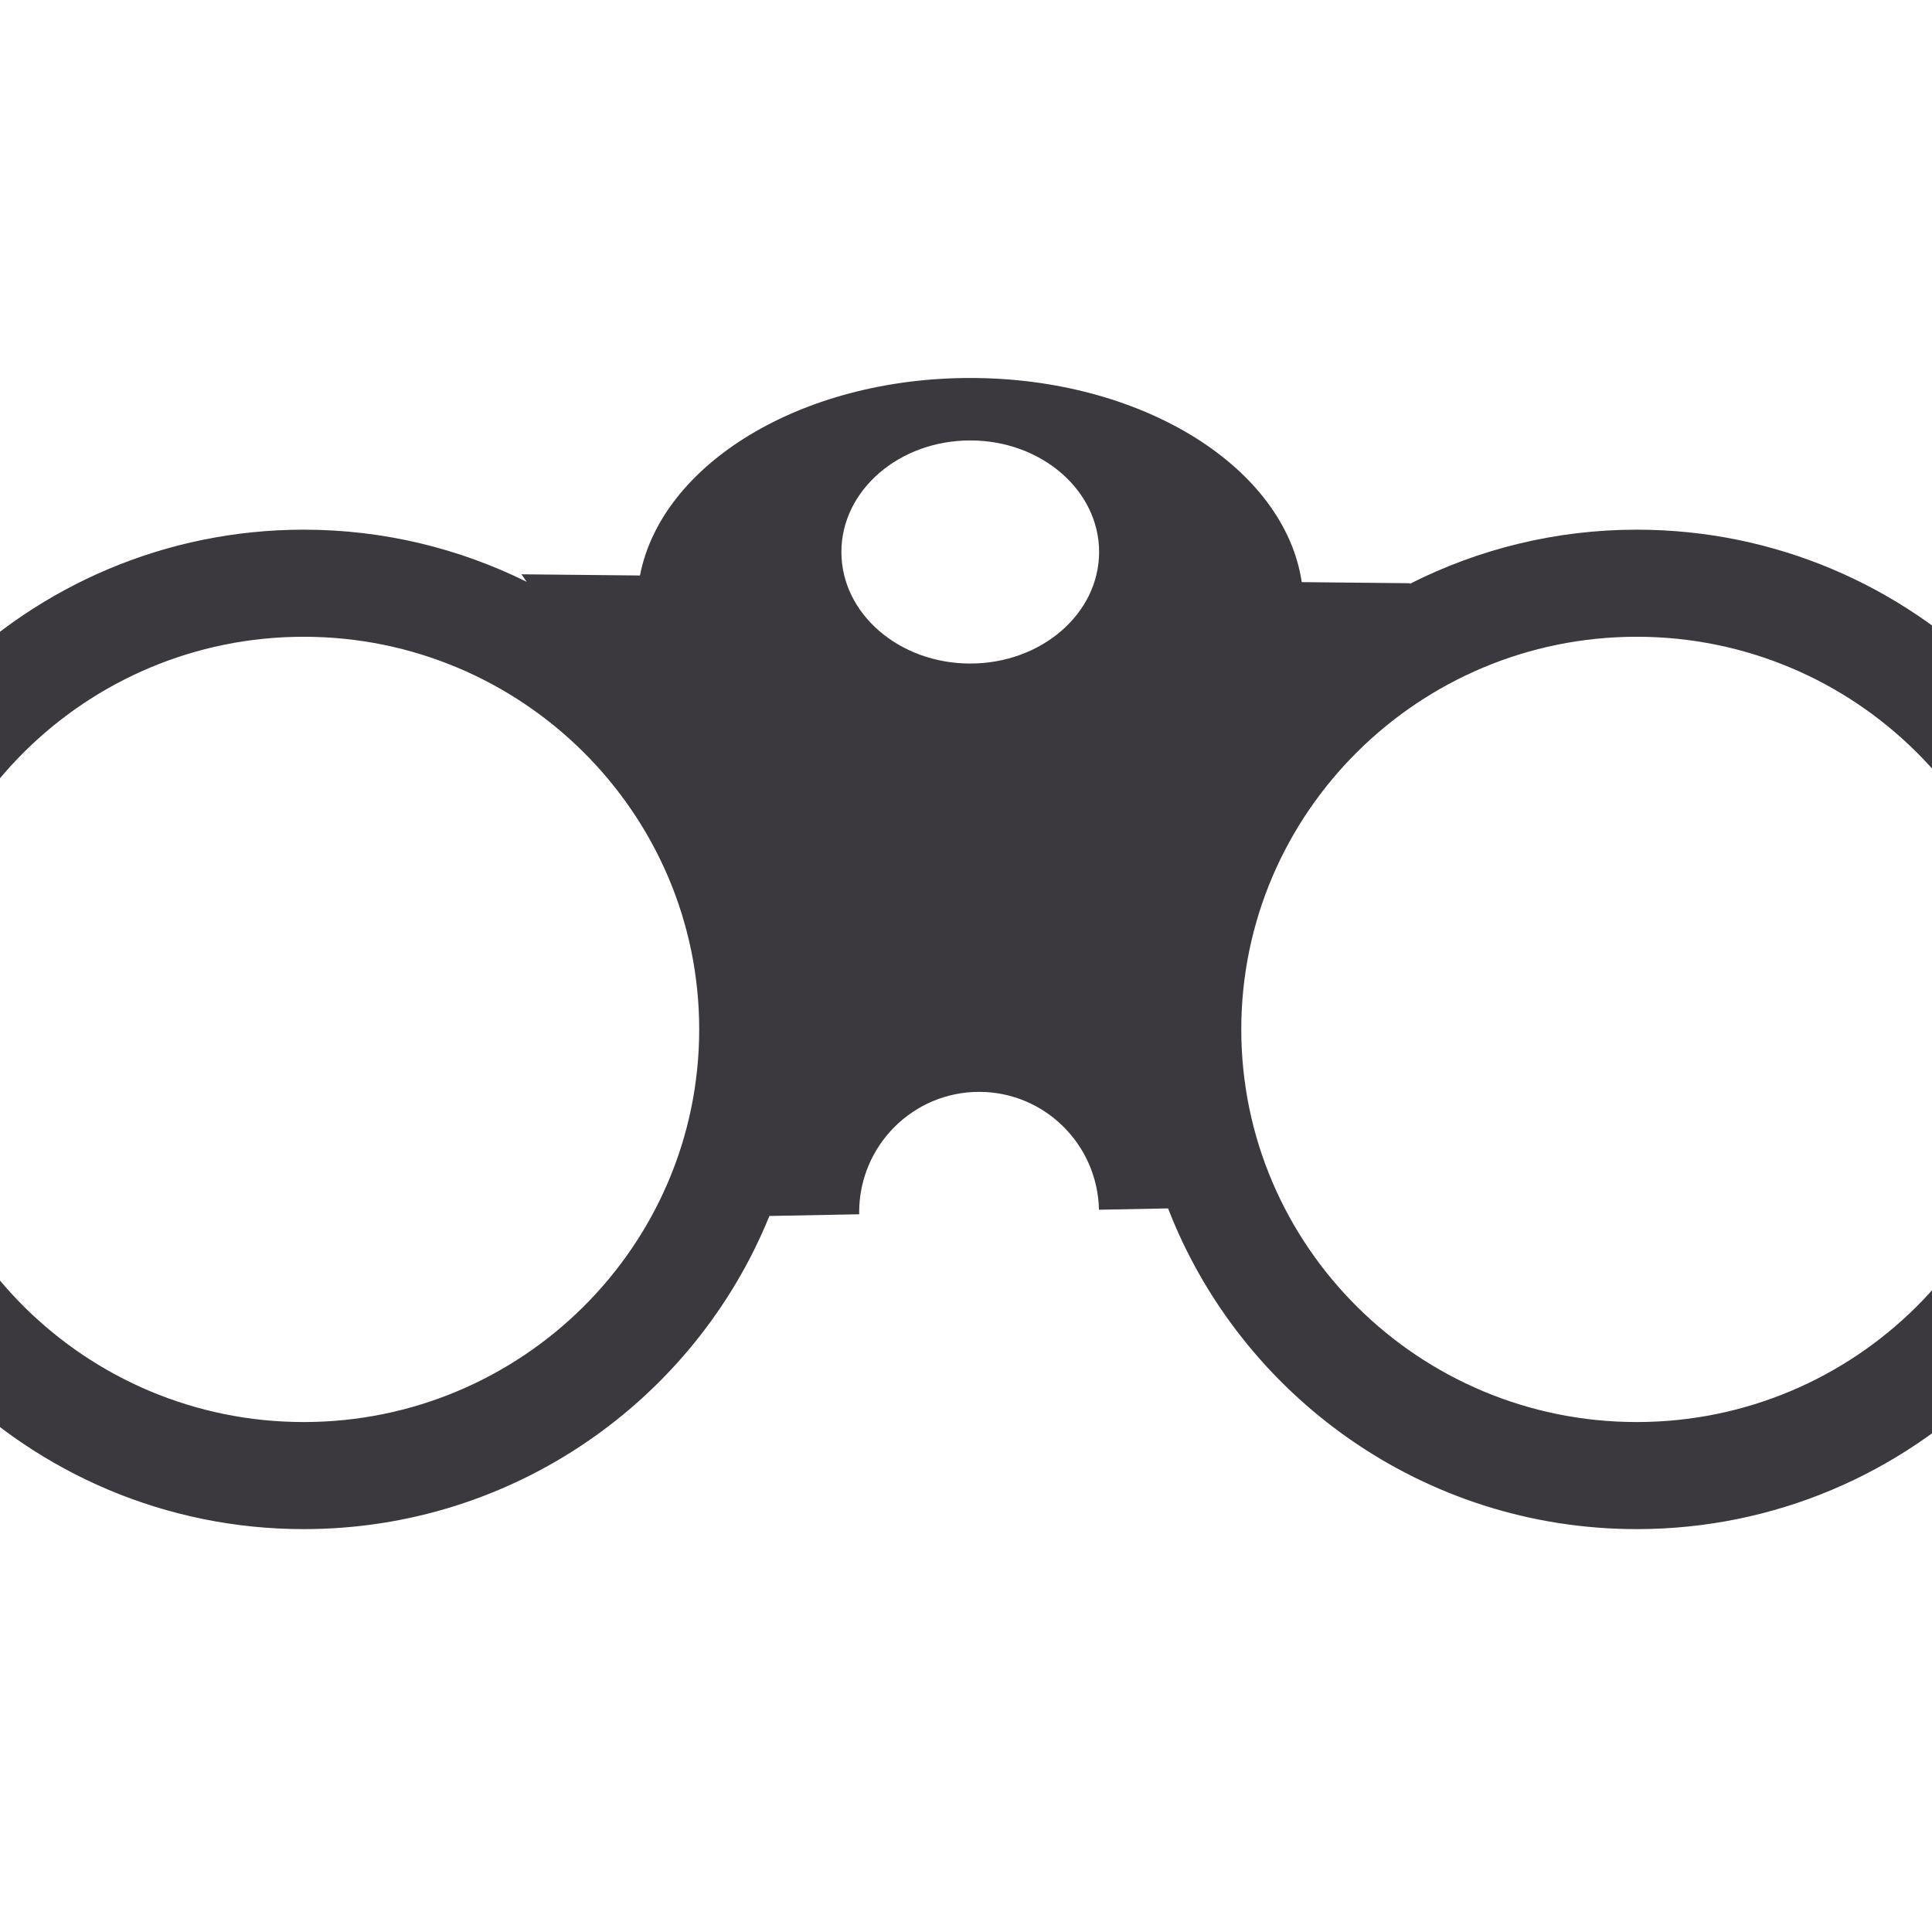
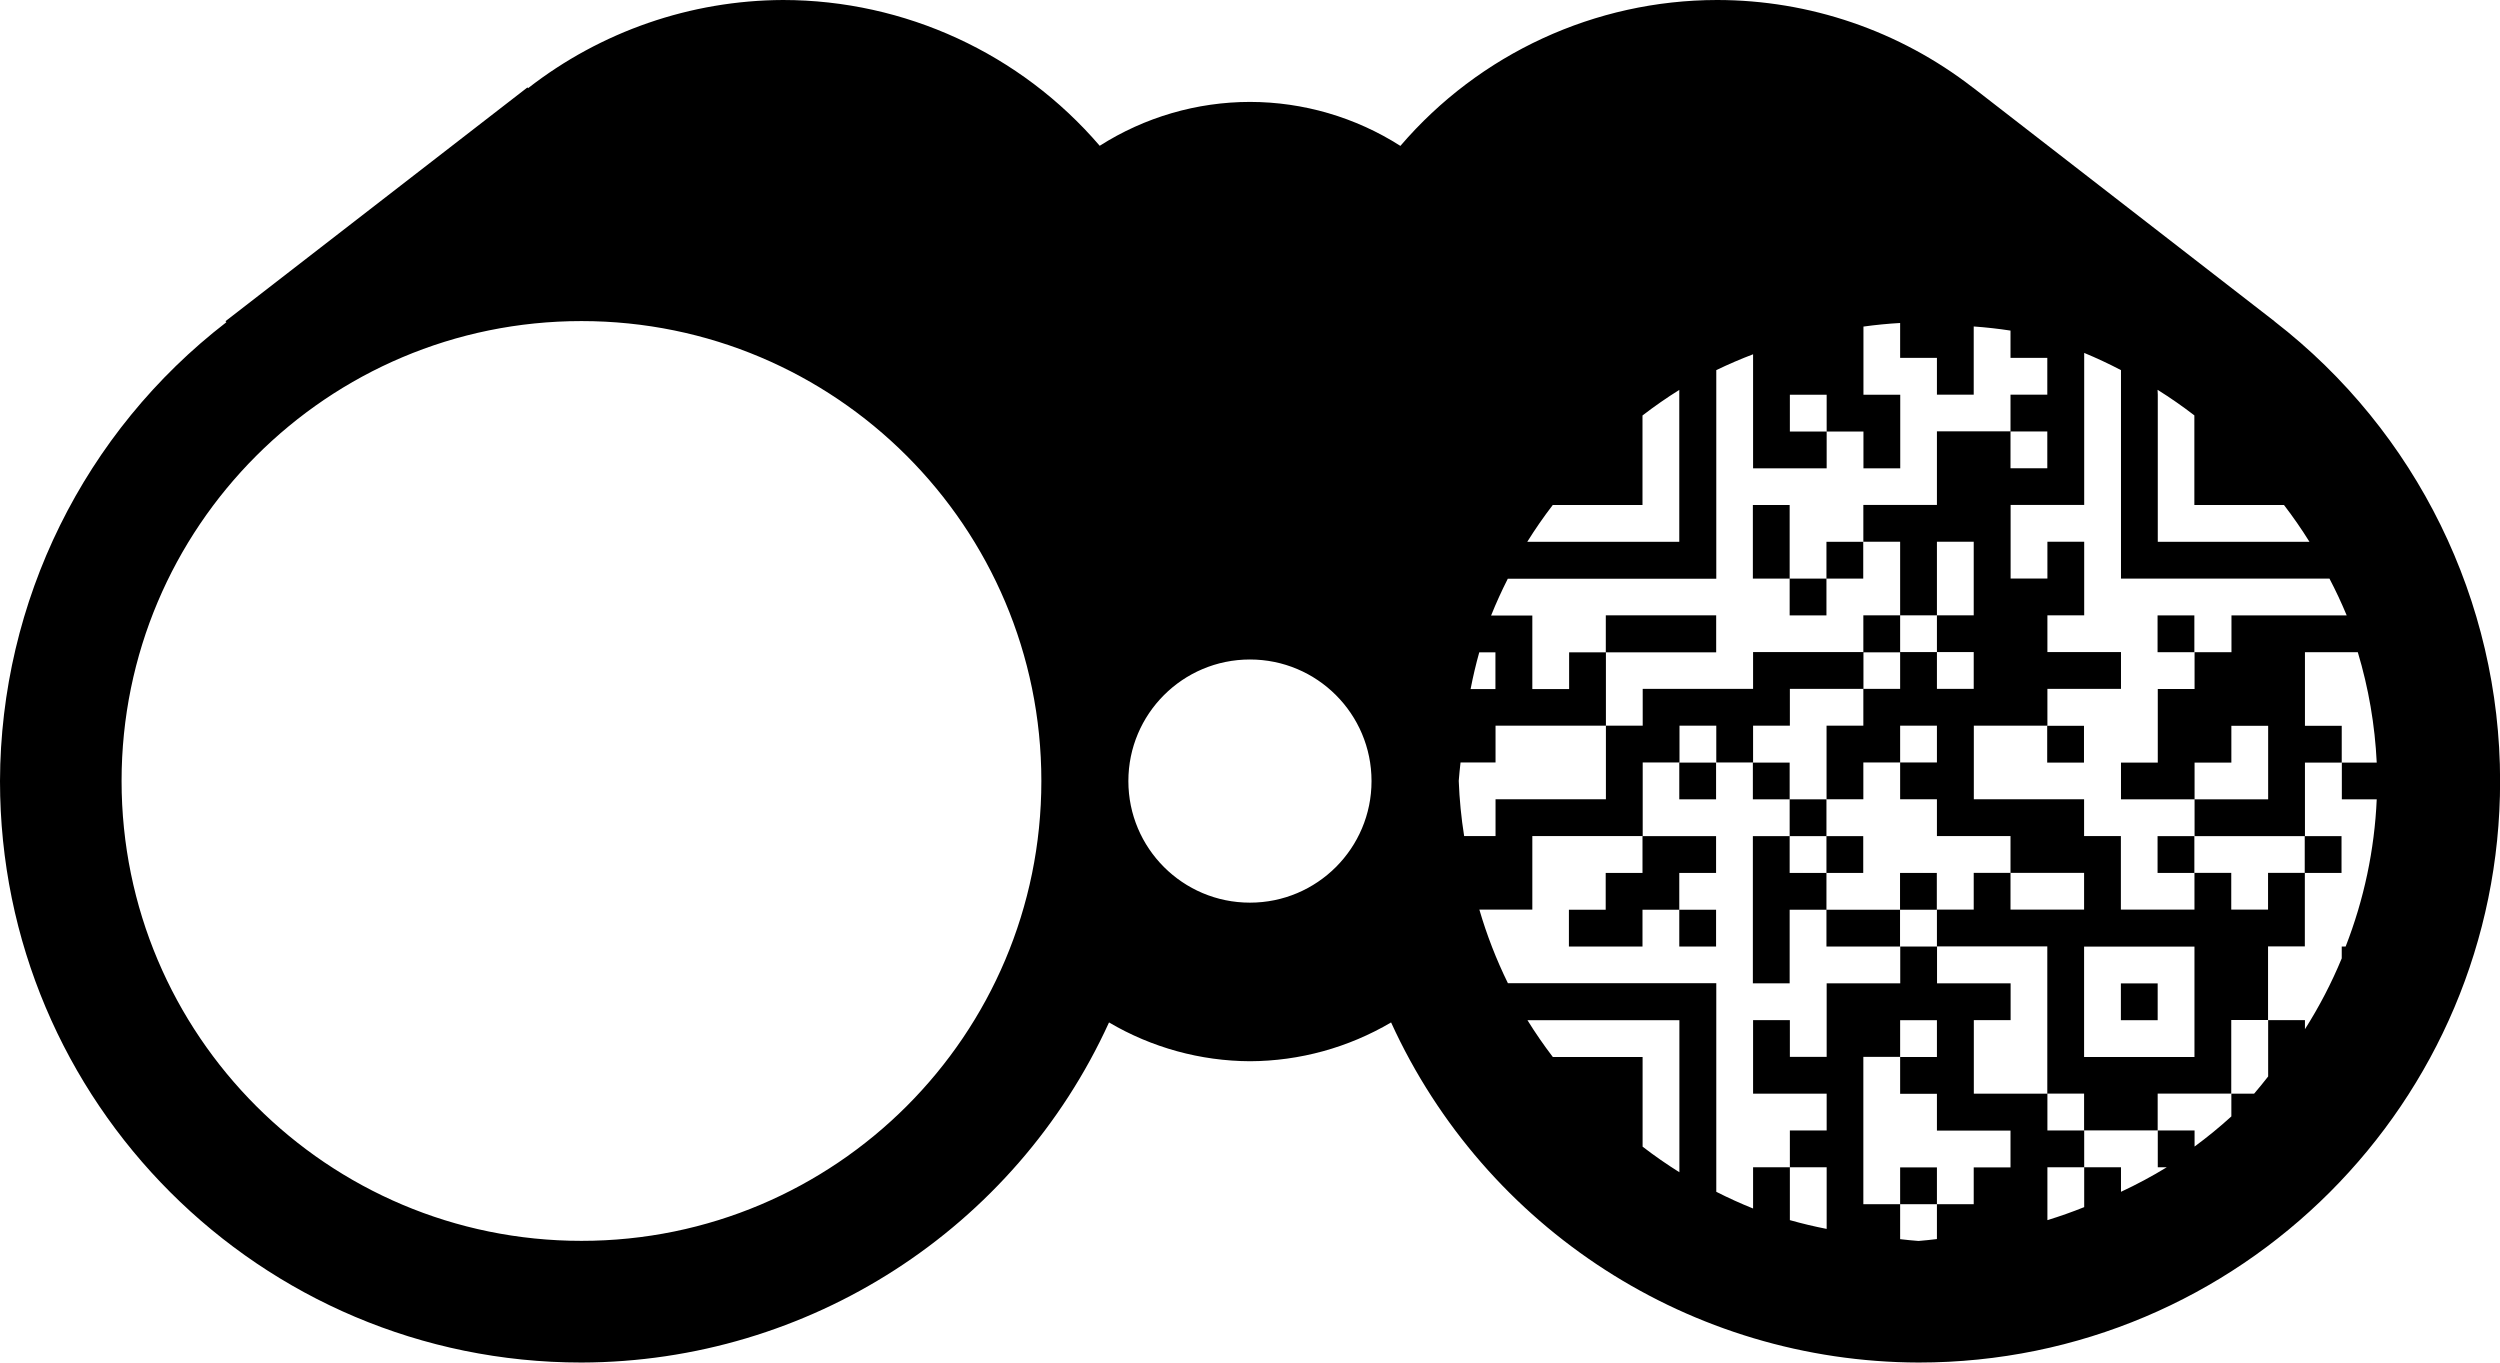
- <svg xmlns="http://www.w3.org/2000/svg" version="1.1" width="1080" height="1080" viewBox="0 0 1080 1080" xml:space="preserve">
-   <defs>
- </defs>
-   <g transform="matrix(1 0 0 1 540 540)" id="8efcaf15-fb88-4e06-943b-43cfdabe57b3">
-     <rect style="stroke: none; stroke-width: 1; stroke-dasharray: none; stroke-linecap: butt; stroke-dashoffset: 0; stroke-linejoin: miter; stroke-miterlimit: 4; fill: rgb(255,255,255); fill-rule: nonzero; opacity: 1; visibility: hidden;" vector-effect="non-scaling-stroke" x="-540" y="-540" rx="0" ry="0" width="1080" height="1080" />
-   </g>
-   <g transform="matrix(1 0 0 1 540 540)" id="5099953a-466f-49a3-a731-ef6b4d303d49">
- </g>
-   <g transform="matrix(0.13 0 0 -0.13 542.37 533.04)" id="path70">
-     <path style="stroke: none; stroke-width: 1; stroke-dasharray: none; stroke-linecap: butt; stroke-dashoffset: 0; stroke-linejoin: miter; stroke-miterlimit: 4; fill: rgb(59,57,61); fill-rule: nonzero; opacity: 1;" vector-effect="non-scaling-stroke" transform=" translate(-6010.52, -6044.97)" d="M 8876.5 4030.43 C 7938.87 4030.43 7176.03 4787.83 7176.03 5718.8 C 7176.03 6649.78 7938.87 7407.18 8876.5 7407.18 C 9814.14 7407.18 10577 6649.78 10577 5718.8 C 10577 4787.83 9814.14 4030.43 8876.5 4030.43 z M 6010.53 7292.06 C 5704.52 7292.06 5456.45 7506.81 5456.45 7771.71 C 5456.45 8036.61 5704.52 8251.36 6010.53 8251.36 C 6316.55 8251.36 6564.62 8036.61 6564.62 7771.71 C 6564.62 7506.81 6316.55 7292.06 6010.53 7292.06 z M 3144.56 4030.43 C 2206.93 4030.43 1444.09 4787.83 1444.09 5718.8 C 1444.09 6649.78 2206.93 7407.18 3144.56 7407.18 C 4082.2 7407.18 4845.04 6649.78 4845.04 5718.8 C 4845.04 4787.83 4082.2 4030.43 3144.56 4030.43 z M 8876.5 7867.64 C 8525.19 7867.64 8193.52 7783.16 7900.05 7634.36 L 7902.07 7637.41 L 7436.02 7642.09 C 7362.25 8135.22 6752.2 8519.97 6010.53 8519.97 C 5283.3 8519.97 4683.02 8149.96 4590.37 7670.66 L 4080.78 7675.78 L 4103.37 7643.37 C 3814.29 7786.62 3488.83 7867.64 3144.56 7867.64 C 1954.07 7867.64 985.535 6903.69 985.535 5718.8 C 985.535 4533.91 1954.07 3569.97 3144.56 3569.97 C 4050.16 3569.97 4826.8 4128.01 5146.9 4916.54 L 5533.29 4923.86 C 5533.25 4926.66 5532.87 4929.37 5532.87 4932.18 C 5532.87 5218.27 5763.84 5450.2 6048.75 5450.2 C 6329.89 5450.2 6558.06 5224.25 6564.06 4943.39 L 6861.28 4949.02 C 7173.02 4143.37 7958.52 3569.97 8876.5 3569.97 C 10067 3569.97 11035.5 4533.91 11035.5 5718.8 C 11035.5 6903.69 10067 7867.64 8876.5 7867.64" stroke-linecap="round" />
-   </g>
+ <svg xmlns="http://www.w3.org/2000/svg" viewBox="0 0 236.47 128.87">
+   <path d="M74.07 0a39.5 39.5 0 0 0-24.12 8.34l-.06-.07-28.56 22.11.08.1A55 55 0 0 0 0 73.88a55 55 0 0 0 55 55 55 55 0 0 0 49.9-32.17 26.5 26.5 0 0 0 13.34 3.67 26.5 26.5 0 0 0 13.34-3.67 55 55 0 0 0 49.9 32.17 55 55 0 0 0 55-55 55 55 0 0 0-21.34-43.48v-.01L186.6 8.27h-.01A39.5 39.5 0 0 0 162.4 0a39.5 39.5 0 0 0-29.94 13.8 26.5 26.5 0 0 0-14.22-4.16 26.5 26.5 0 0 0-14.22 4.15A39.5 39.5 0 0 0 74.07 0zM55 30.37a43.5 43.5 0 0 1 43.5 43.5 43.5 43.5 0 0 1-43.5 43.5 43.5 43.5 0 0 1-43.5-43.5A43.5 43.5 0 0 1 55 30.37zm124.73.17v3.31h3.48v3.48h3.48v-6.45a43.5 43.5 0 0 1 3.48.39v2.58h3.48v3.48h-3.48v3.48h3.48v3.48h-3.48V40.8h-6.96v6.96h-6.96v3.48h3.48v6.96h3.48v-6.96h3.48v6.96h-3.48v3.48h3.48v3.48h-3.48v-3.48h-3.48v3.48h-3.48v3.48h-3.48v6.96h3.48v-3.48h3.48v-3.48h3.48v3.48h-3.48v3.48h3.48v3.48h6.96v3.48h6.96v3.48h-6.96v-3.48h-3.48v3.48h-3.48v3.48h10.44v13.92h3.48v3.48h6.96v-3.48h6.96v-6.96h3.48v-6.96h3.48v-6.96h-3.48v3.48h-3.48v-3.48h-3.48v3.48h-6.96v-6.96h-3.48V75.6H186.7v-6.96h6.96v-3.48h6.96v-3.48h-6.96V58.2h3.48v-6.96h-3.48v3.48h-3.48v-6.96h6.96V33.38a43.5 43.5 0 0 1 3.48 1.63v19.72h19.72a43.5 43.5 0 0 1 1.63 3.48h-10.9v3.48h-3.49v3.48h-3.48v6.96h-3.48v3.48h6.96v-3.48h3.48v-3.48h3.48v6.96h-6.96v3.48h10.44v-6.96h3.48v-3.48h-3.48v-6.96h5a43.5 43.5 0 0 1 1.79 10.44h-3.3v3.48h3.3a43.5 43.5 0 0 1-2.94 13.92h-.37v1.12a43.5 43.5 0 0 1-3.48 6.7v-.86h-3.48v5.33a43.5 43.5 0 0 1-1.33 1.63h-2.15v2.15a43.5 43.5 0 0 1-3.48 2.85v-1.52h-3.48v3.48h.85a43.5 43.5 0 0 1-4.33 2.32v-2.32h-3.48v3.77a43.5 43.5 0 0 1-3.48 1.23v-5h3.48v-3.48h-3.48v-3.48h-6.96v-6.96h3.48v-3.48h-6.96v-3.48h-3.48v3.48h-6.96v6.96h-3.48v-3.48h-3.48v6.96h6.96v3.48h-3.48v3.48h3.48v5.83a43.5 43.5 0 0 1-3.48-.83v-5h-3.48v3.9a43.5 43.5 0 0 1-3.48-1.58V93h-19.71a43.5 43.5 0 0 1-2.7-6.96h5.01v-6.96h10.44v-6.96h3.48v-3.48h3.48v3.48h3.48v-3.48h3.48v-3.48h6.96v-3.48h-10.44v3.48h-10.44v3.48h-3.48v6.96h-10.44v3.48h-2.97a43.5 43.5 0 0 1-.51-5.22 43.5 43.5 0 0 1 .17-1.74h3.31v-3.48h10.44V61.7h-3.48v3.48h-3.48v-6.96h-3.9a43.5 43.5 0 0 1 1.58-3.48h19.72V35.01a43.5 43.5 0 0 1 3.48-1.5V44.3h6.96v-3.48h-3.48v-3.48h3.48v3.48h3.48v3.48h3.48v-6.96h-3.48v-6.45a43.5 43.5 0 0 1 3.48-.34zM151.89 61.7h10.44v-3.5h-10.44zm24.36 0h3.48v-3.5h-3.48zM165.8 72.13v3.48h3.48v-3.48zm3.48 3.48v3.48h3.48v-3.48zm3.48 3.48v3.48h3.48v-3.48zm0 3.48h-3.48v-3.48h-3.48v13.92h3.48v-6.96h3.48zm0 3.48v3.48h6.96v-3.48h-3.48zm6.96 0h3.48v-3.48h-3.48zm-17.4-13.92h-3.48v3.48h3.48zm-6.96 6.96v3.48h-3.48v3.48h-3.48v3.48h6.96v-3.48h3.48v-3.48h3.48v-3.48h-3.48zm3.48 6.96v3.48h3.48v-3.48zM218 79.09v3.48h3.48v-3.48zm-10.44 0h-3.48v3.48h3.48zm0-17.4v-3.48h-3.48v3.48zm-13.92 6.96v3.48h3.48v-3.48zm-17.4-17.4h-3.48v3.48h3.48zm-3.48 3.48h-3.48v3.48h3.48zm-3.48 0v-6.96h-3.48v6.96zm-10.44-17.86v14.38h-14.38a43.5 43.5 0 0 1 2.41-3.48h8.49V39.3a43.5 43.5 0 0 1 3.48-2.42zm45.24 0a43.5 43.5 0 0 1 3.48 2.42v8.48h8.48a43.5 43.5 0 0 1 2.41 3.48H204.1V37.33zM139.92 61.7h1.53v3.48h-2.35a43.5 43.5 0 0 1 .82-3.48zm-21.69.68a11.5 11.5 0 0 1 11.5 11.5 11.5 11.5 0 0 1-11.5 11.5 11.5 11.5 0 0 1-11.5-11.5 11.5 11.5 0 0 1 11.5-11.5zm78.9 27.16h10.44v10.44h-10.44v-6.96zm3.48 3.48v3.48h3.48v-3.48zm-56.14 3.48h14.38v14.38a43.5 43.5 0 0 1-3.48-2.42v-8.48h-8.49a43.5 43.5 0 0 1-2.4-3.48zm35.26 0h3.48v3.48h-3.48v3.48h3.48v3.48h6.96v3.48h-3.48v3.48h-3.48v3.3a43.5 43.5 0 0 1-1.74.18 43.5 43.5 0 0 1-1.74-.17v-3.31h-3.48V99.97h3.48zm0 17.4h3.48v-3.48h-3.48z" />
</svg>
